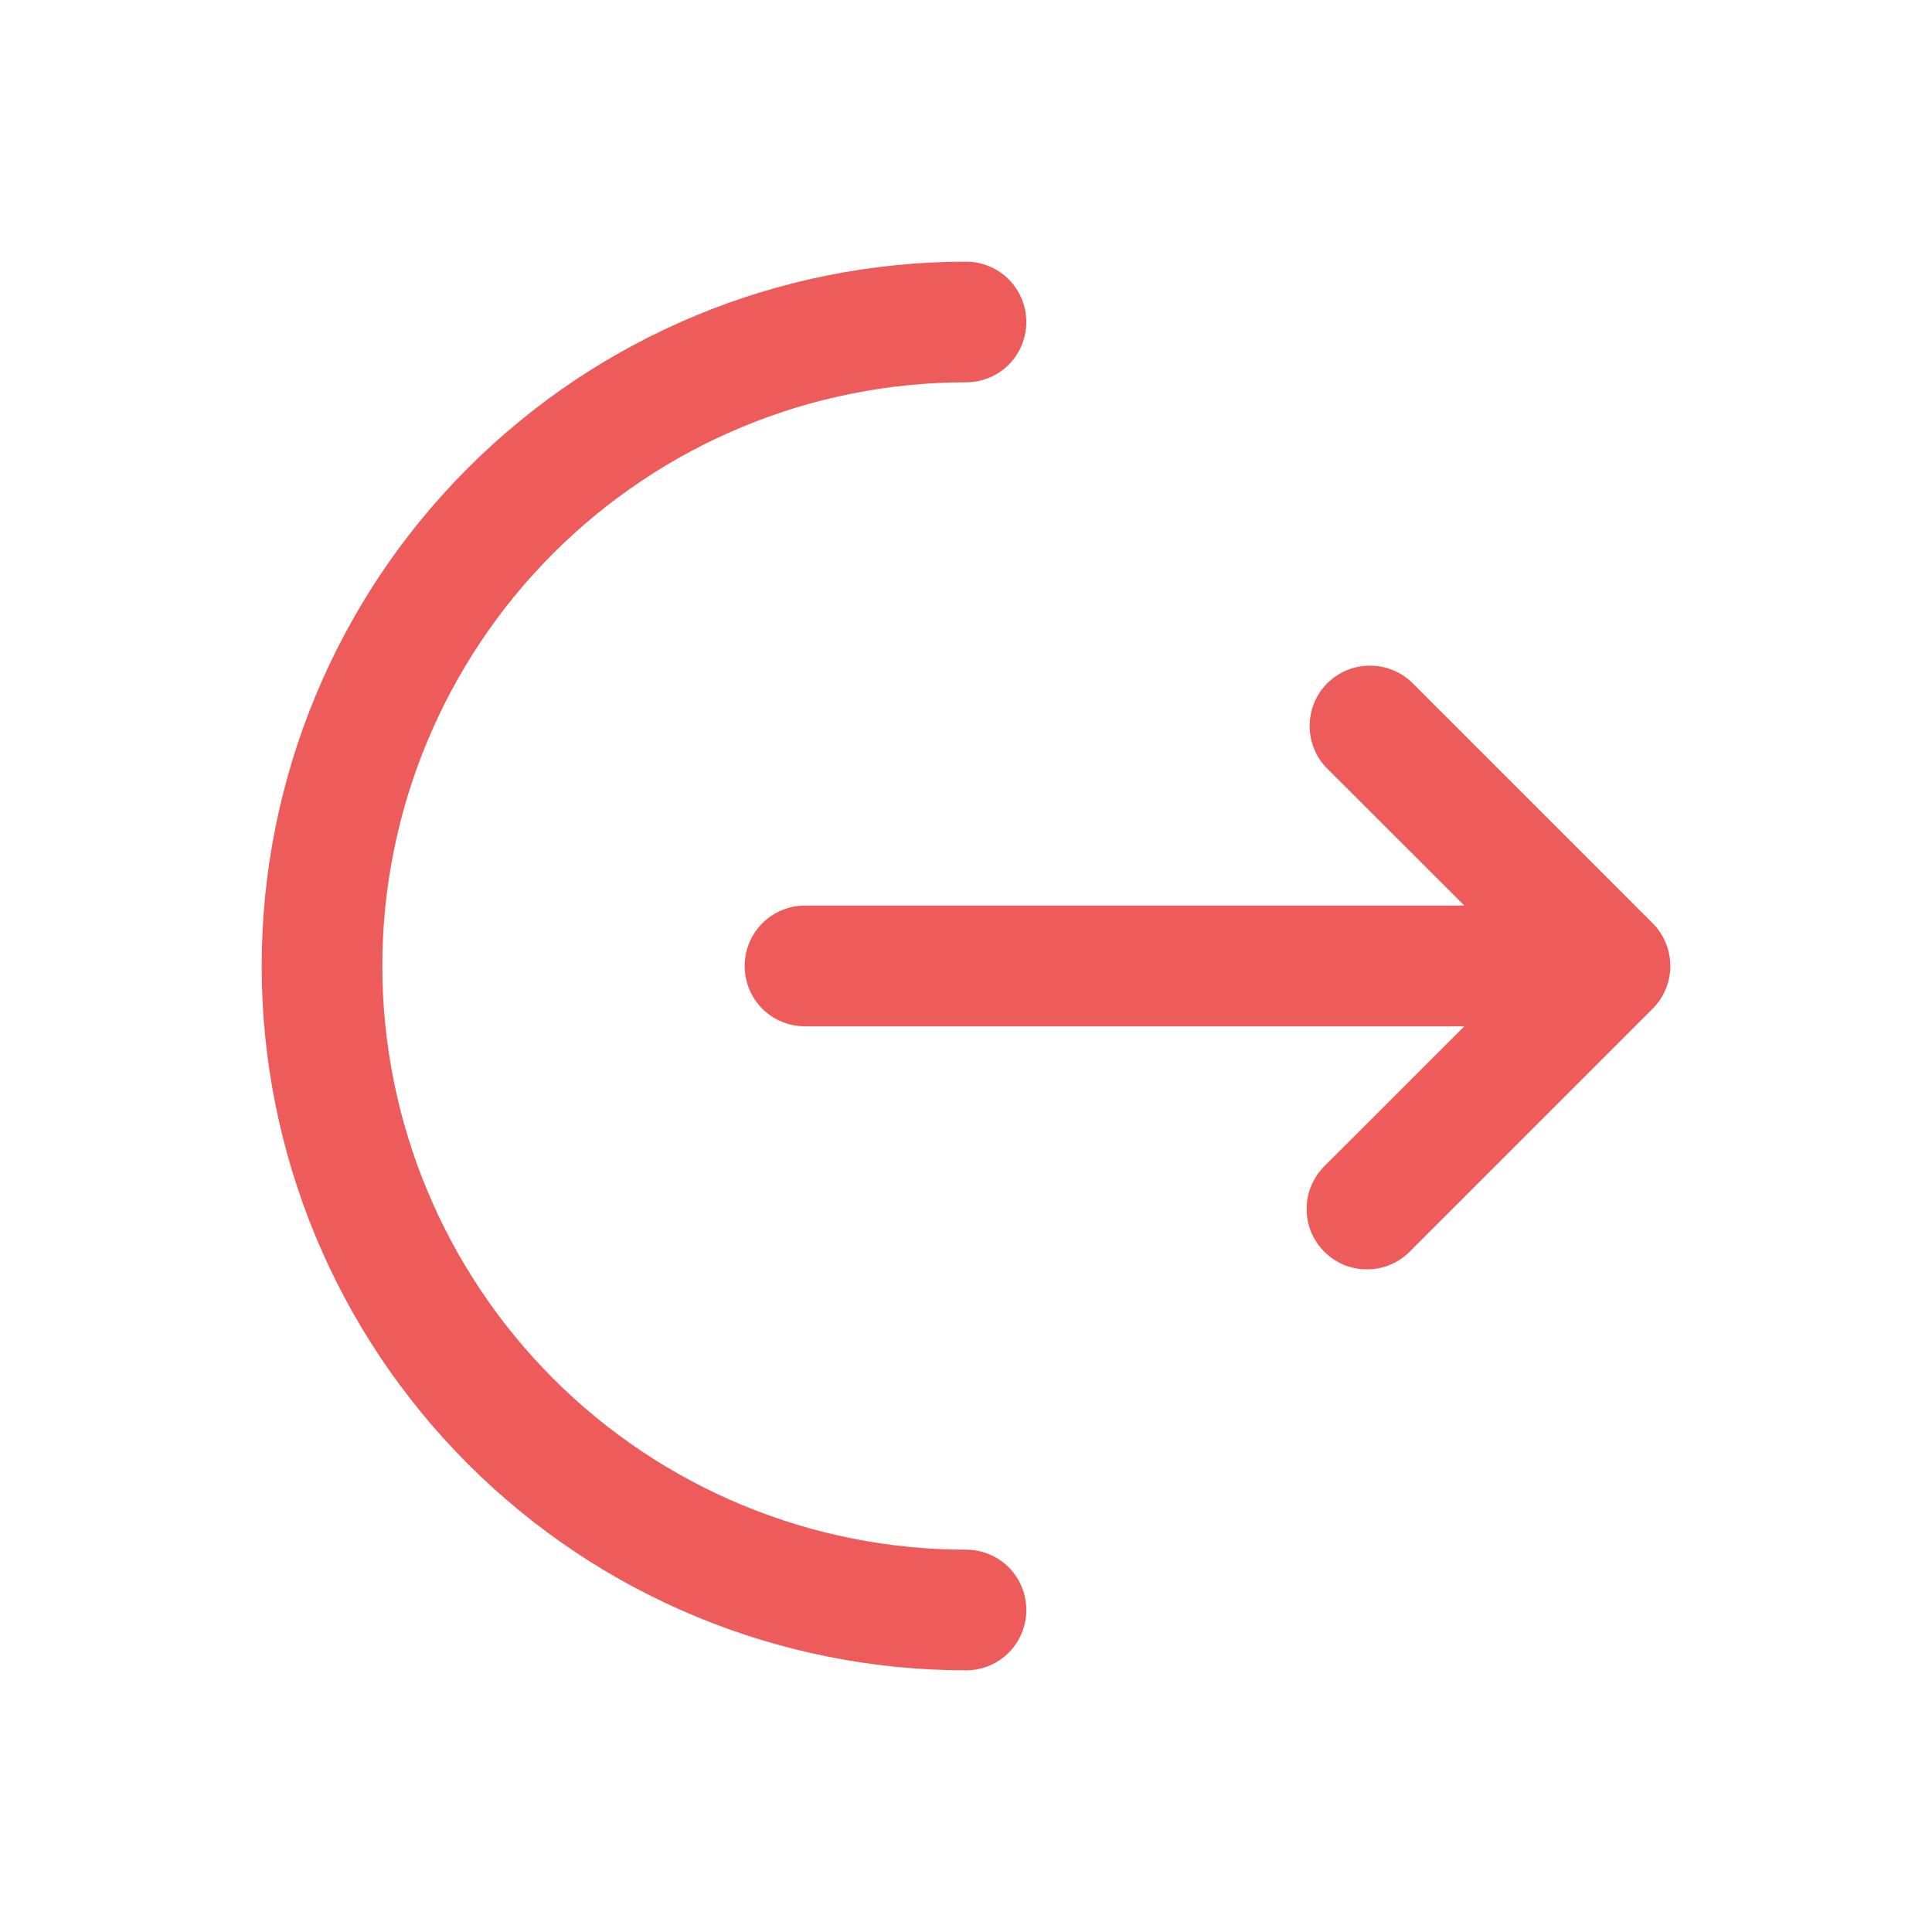
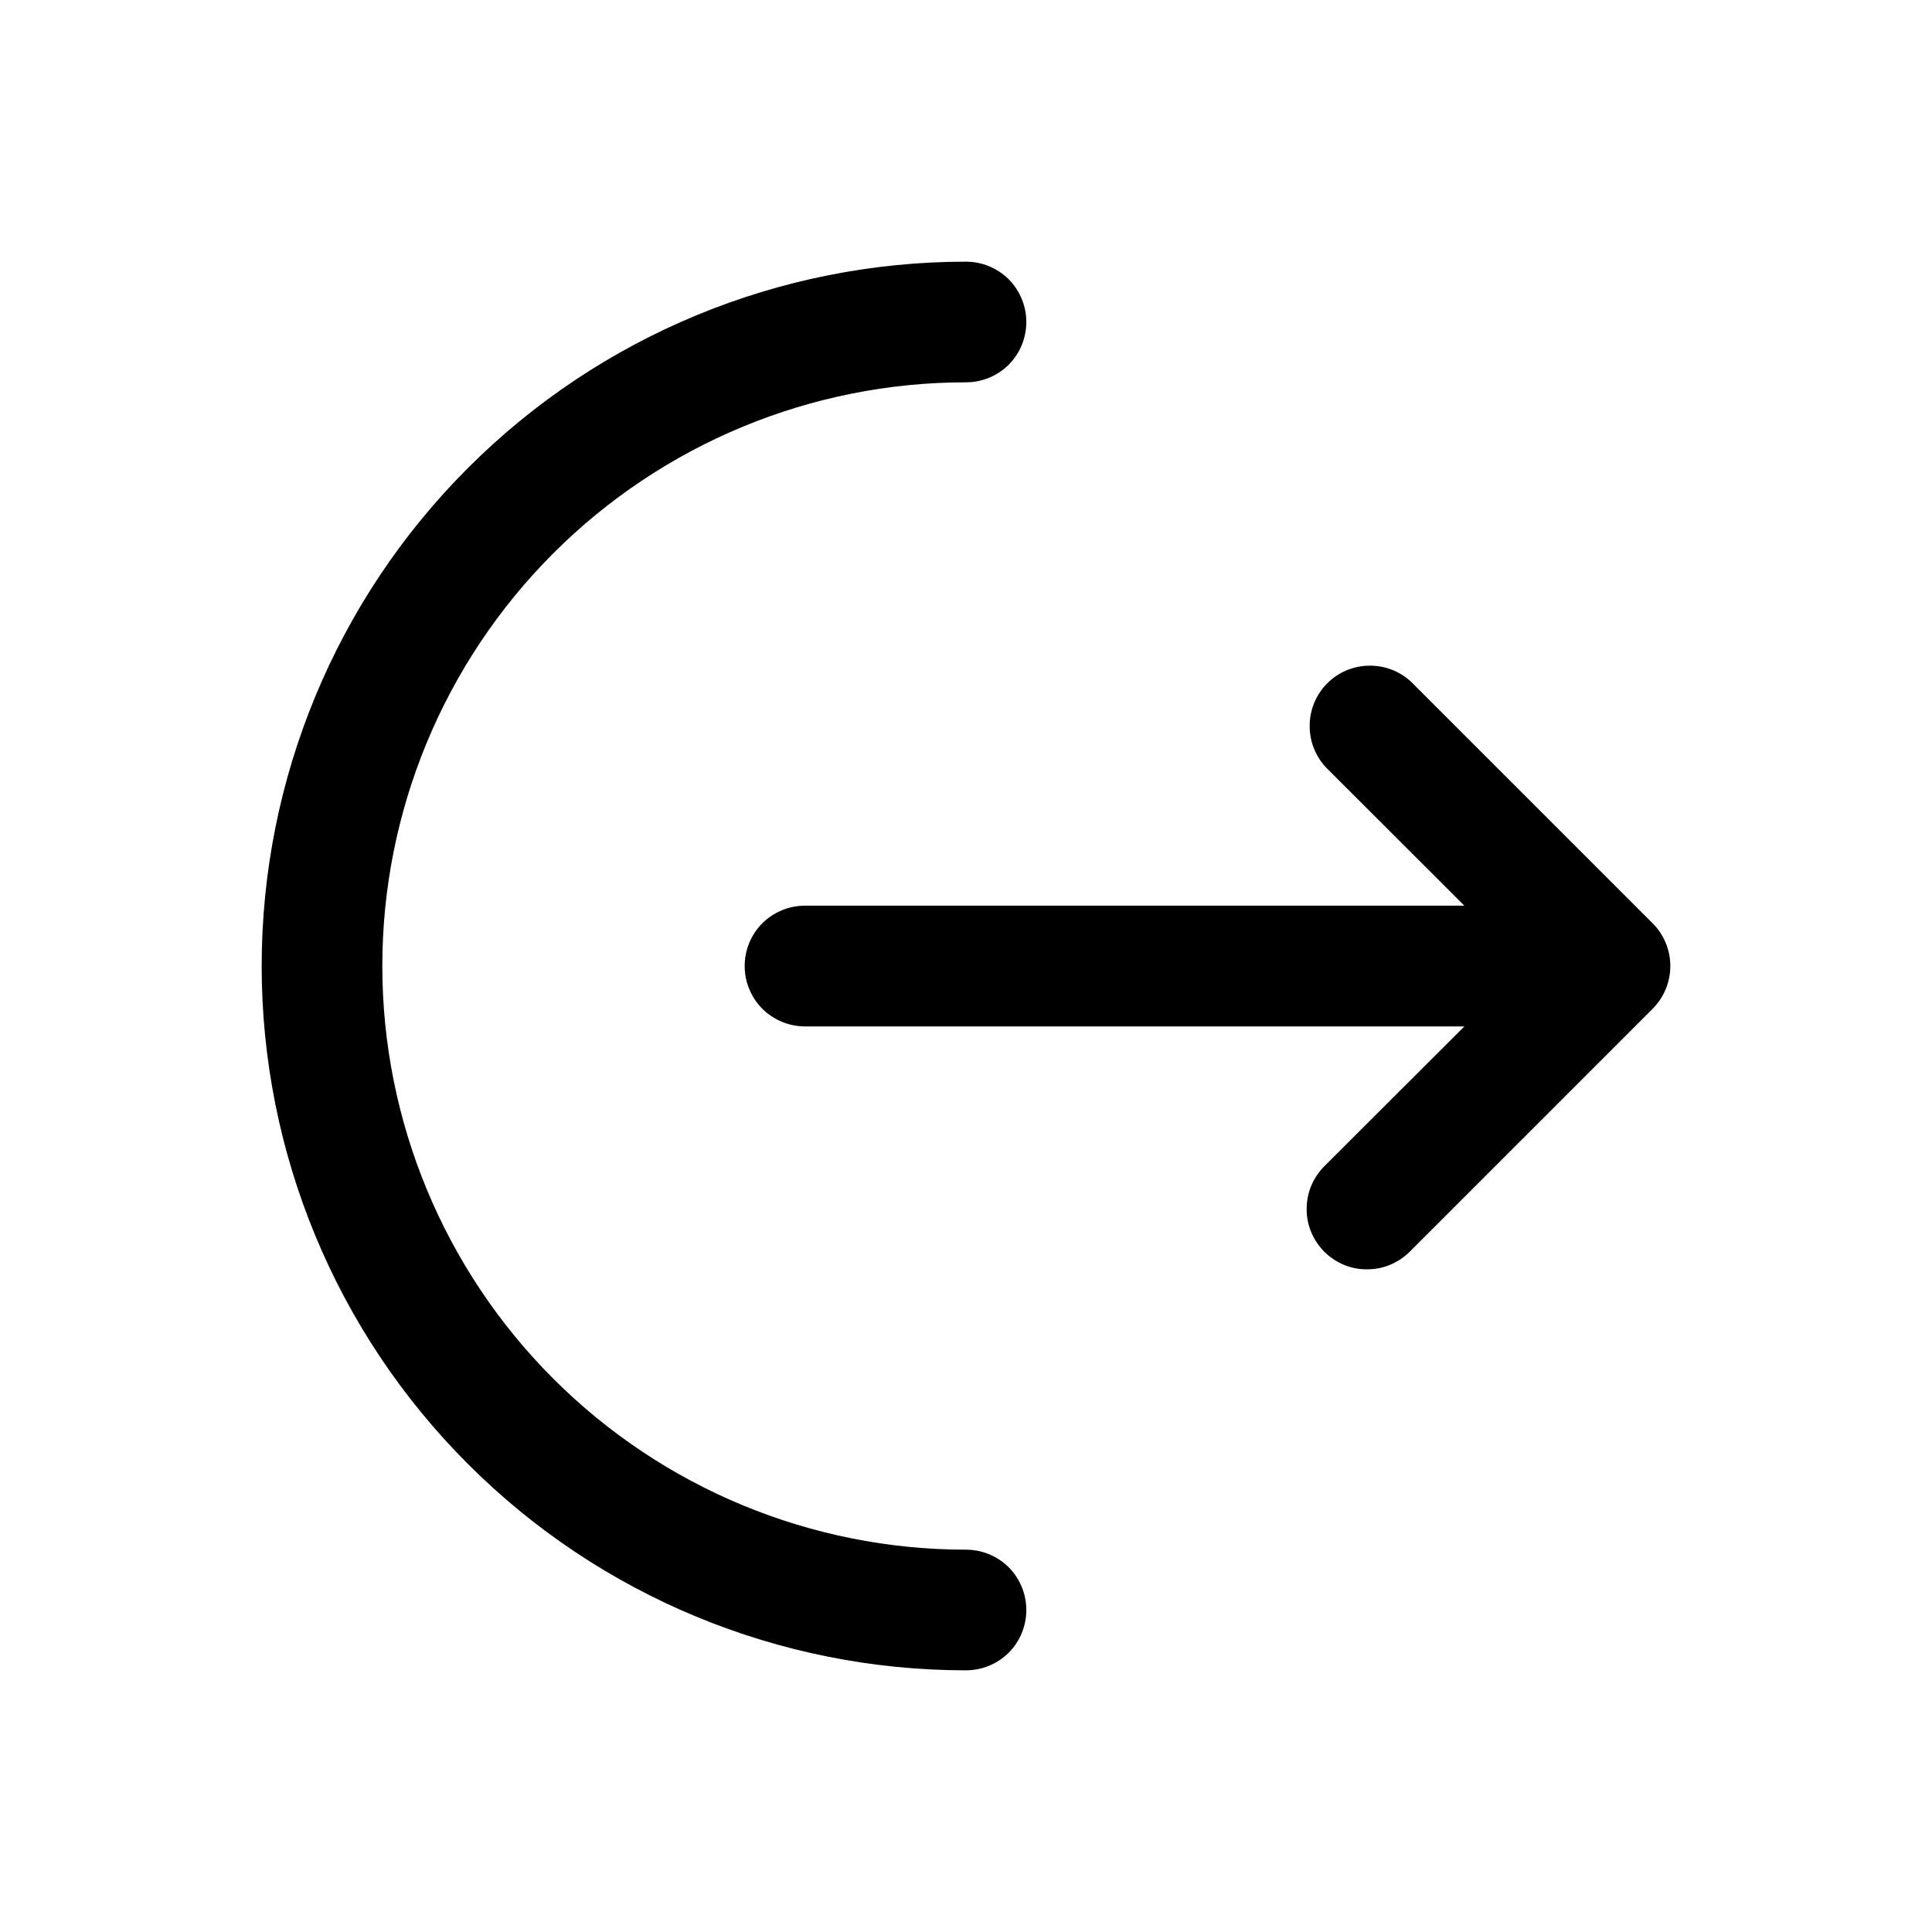
- <svg xmlns="http://www.w3.org/2000/svg" width="18" height="18" viewBox="0 0 18 18" fill="none">
-   <path d="M9 2.438C9.149 2.438 9.292 2.497 9.398 2.602C9.503 2.708 9.562 2.851 9.562 3C9.562 3.149 9.503 3.292 9.398 3.398C9.292 3.503 9.149 3.562 9 3.562C7.558 3.562 6.175 4.135 5.155 5.155C4.135 6.175 3.562 7.558 3.562 9C3.562 10.442 4.135 11.825 5.155 12.845C6.175 13.865 7.558 14.438 9 14.438C9.149 14.438 9.292 14.497 9.398 14.602C9.503 14.708 9.562 14.851 9.562 15C9.562 15.149 9.503 15.292 9.398 15.398C9.292 15.503 9.149 15.562 9 15.562C7.26 15.562 5.59 14.871 4.36 13.64C3.129 12.41 2.438 10.741 2.438 9C2.438 7.26 3.129 5.59 4.36 4.36C5.59 3.129 7.26 2.438 9 2.438Z" fill="#ED5C5B" />
-   <path d="M12.352 7.147C12.253 7.041 12.199 6.9 12.202 6.754C12.204 6.608 12.263 6.469 12.366 6.366C12.469 6.263 12.608 6.204 12.754 6.202C12.9 6.199 13.041 6.253 13.148 6.352L15.398 8.602C15.503 8.708 15.562 8.851 15.562 9C15.562 9.149 15.503 9.292 15.398 9.397L13.148 11.647C13.096 11.703 13.034 11.747 12.965 11.778C12.896 11.809 12.821 11.825 12.746 11.826C12.67 11.828 12.595 11.814 12.525 11.786C12.455 11.757 12.392 11.715 12.338 11.662C12.285 11.608 12.243 11.545 12.214 11.475C12.186 11.405 12.172 11.329 12.174 11.254C12.175 11.178 12.191 11.104 12.222 11.035C12.253 10.966 12.297 10.904 12.352 10.852L13.643 9.562H7.5C7.351 9.562 7.208 9.503 7.102 9.398C6.997 9.292 6.938 9.149 6.938 9C6.938 8.851 6.997 8.708 7.102 8.602C7.208 8.497 7.351 8.437 7.5 8.437H13.643L12.352 7.147Z" fill="#ED5C5B" />
+ <svg xmlns="http://www.w3.org/2000/svg" width="18" height="18" viewBox="0 0 18 18" fill="currentColor">
+   <path d="M9 2.438C9.149 2.438 9.292 2.497 9.398 2.602C9.503 2.708 9.562 2.851 9.562 3C9.562 3.149 9.503 3.292 9.398 3.398C9.292 3.503 9.149 3.562 9 3.562C7.558 3.562 6.175 4.135 5.155 5.155C4.135 6.175 3.562 7.558 3.562 9C3.562 10.442 4.135 11.825 5.155 12.845C6.175 13.865 7.558 14.438 9 14.438C9.149 14.438 9.292 14.497 9.398 14.602C9.503 14.708 9.562 14.851 9.562 15C9.562 15.149 9.503 15.292 9.398 15.398C9.292 15.503 9.149 15.562 9 15.562C7.26 15.562 5.59 14.871 4.36 13.64C3.129 12.41 2.438 10.741 2.438 9C2.438 7.26 3.129 5.59 4.36 4.36C5.59 3.129 7.26 2.438 9 2.438Z" fill="currentColor" />
+   <path d="M12.352 7.148C12.253 7.041 12.199 6.9 12.202 6.754C12.204 6.608 12.263 6.469 12.366 6.366C12.469 6.263 12.608 6.204 12.754 6.202C12.9 6.199 13.041 6.253 13.148 6.353L15.398 8.603C15.503 8.708 15.562 8.851 15.562 9C15.562 9.149 15.503 9.292 15.398 9.398L13.148 11.648C13.096 11.703 13.034 11.747 12.965 11.778C12.896 11.809 12.821 11.825 12.746 11.826C12.67 11.828 12.595 11.814 12.525 11.786C12.455 11.757 12.392 11.715 12.338 11.662C12.285 11.608 12.243 11.545 12.214 11.475C12.186 11.405 12.172 11.33 12.174 11.254C12.175 11.179 12.191 11.104 12.222 11.035C12.253 10.966 12.297 10.904 12.352 10.852L13.643 9.563H7.5C7.351 9.563 7.208 9.503 7.102 9.398C6.997 9.292 6.938 9.149 6.938 9C6.938 8.851 6.997 8.708 7.102 8.602C7.208 8.497 7.351 8.438 7.5 8.438H13.643L12.352 7.148Z" fill="currentColor" />
</svg>
